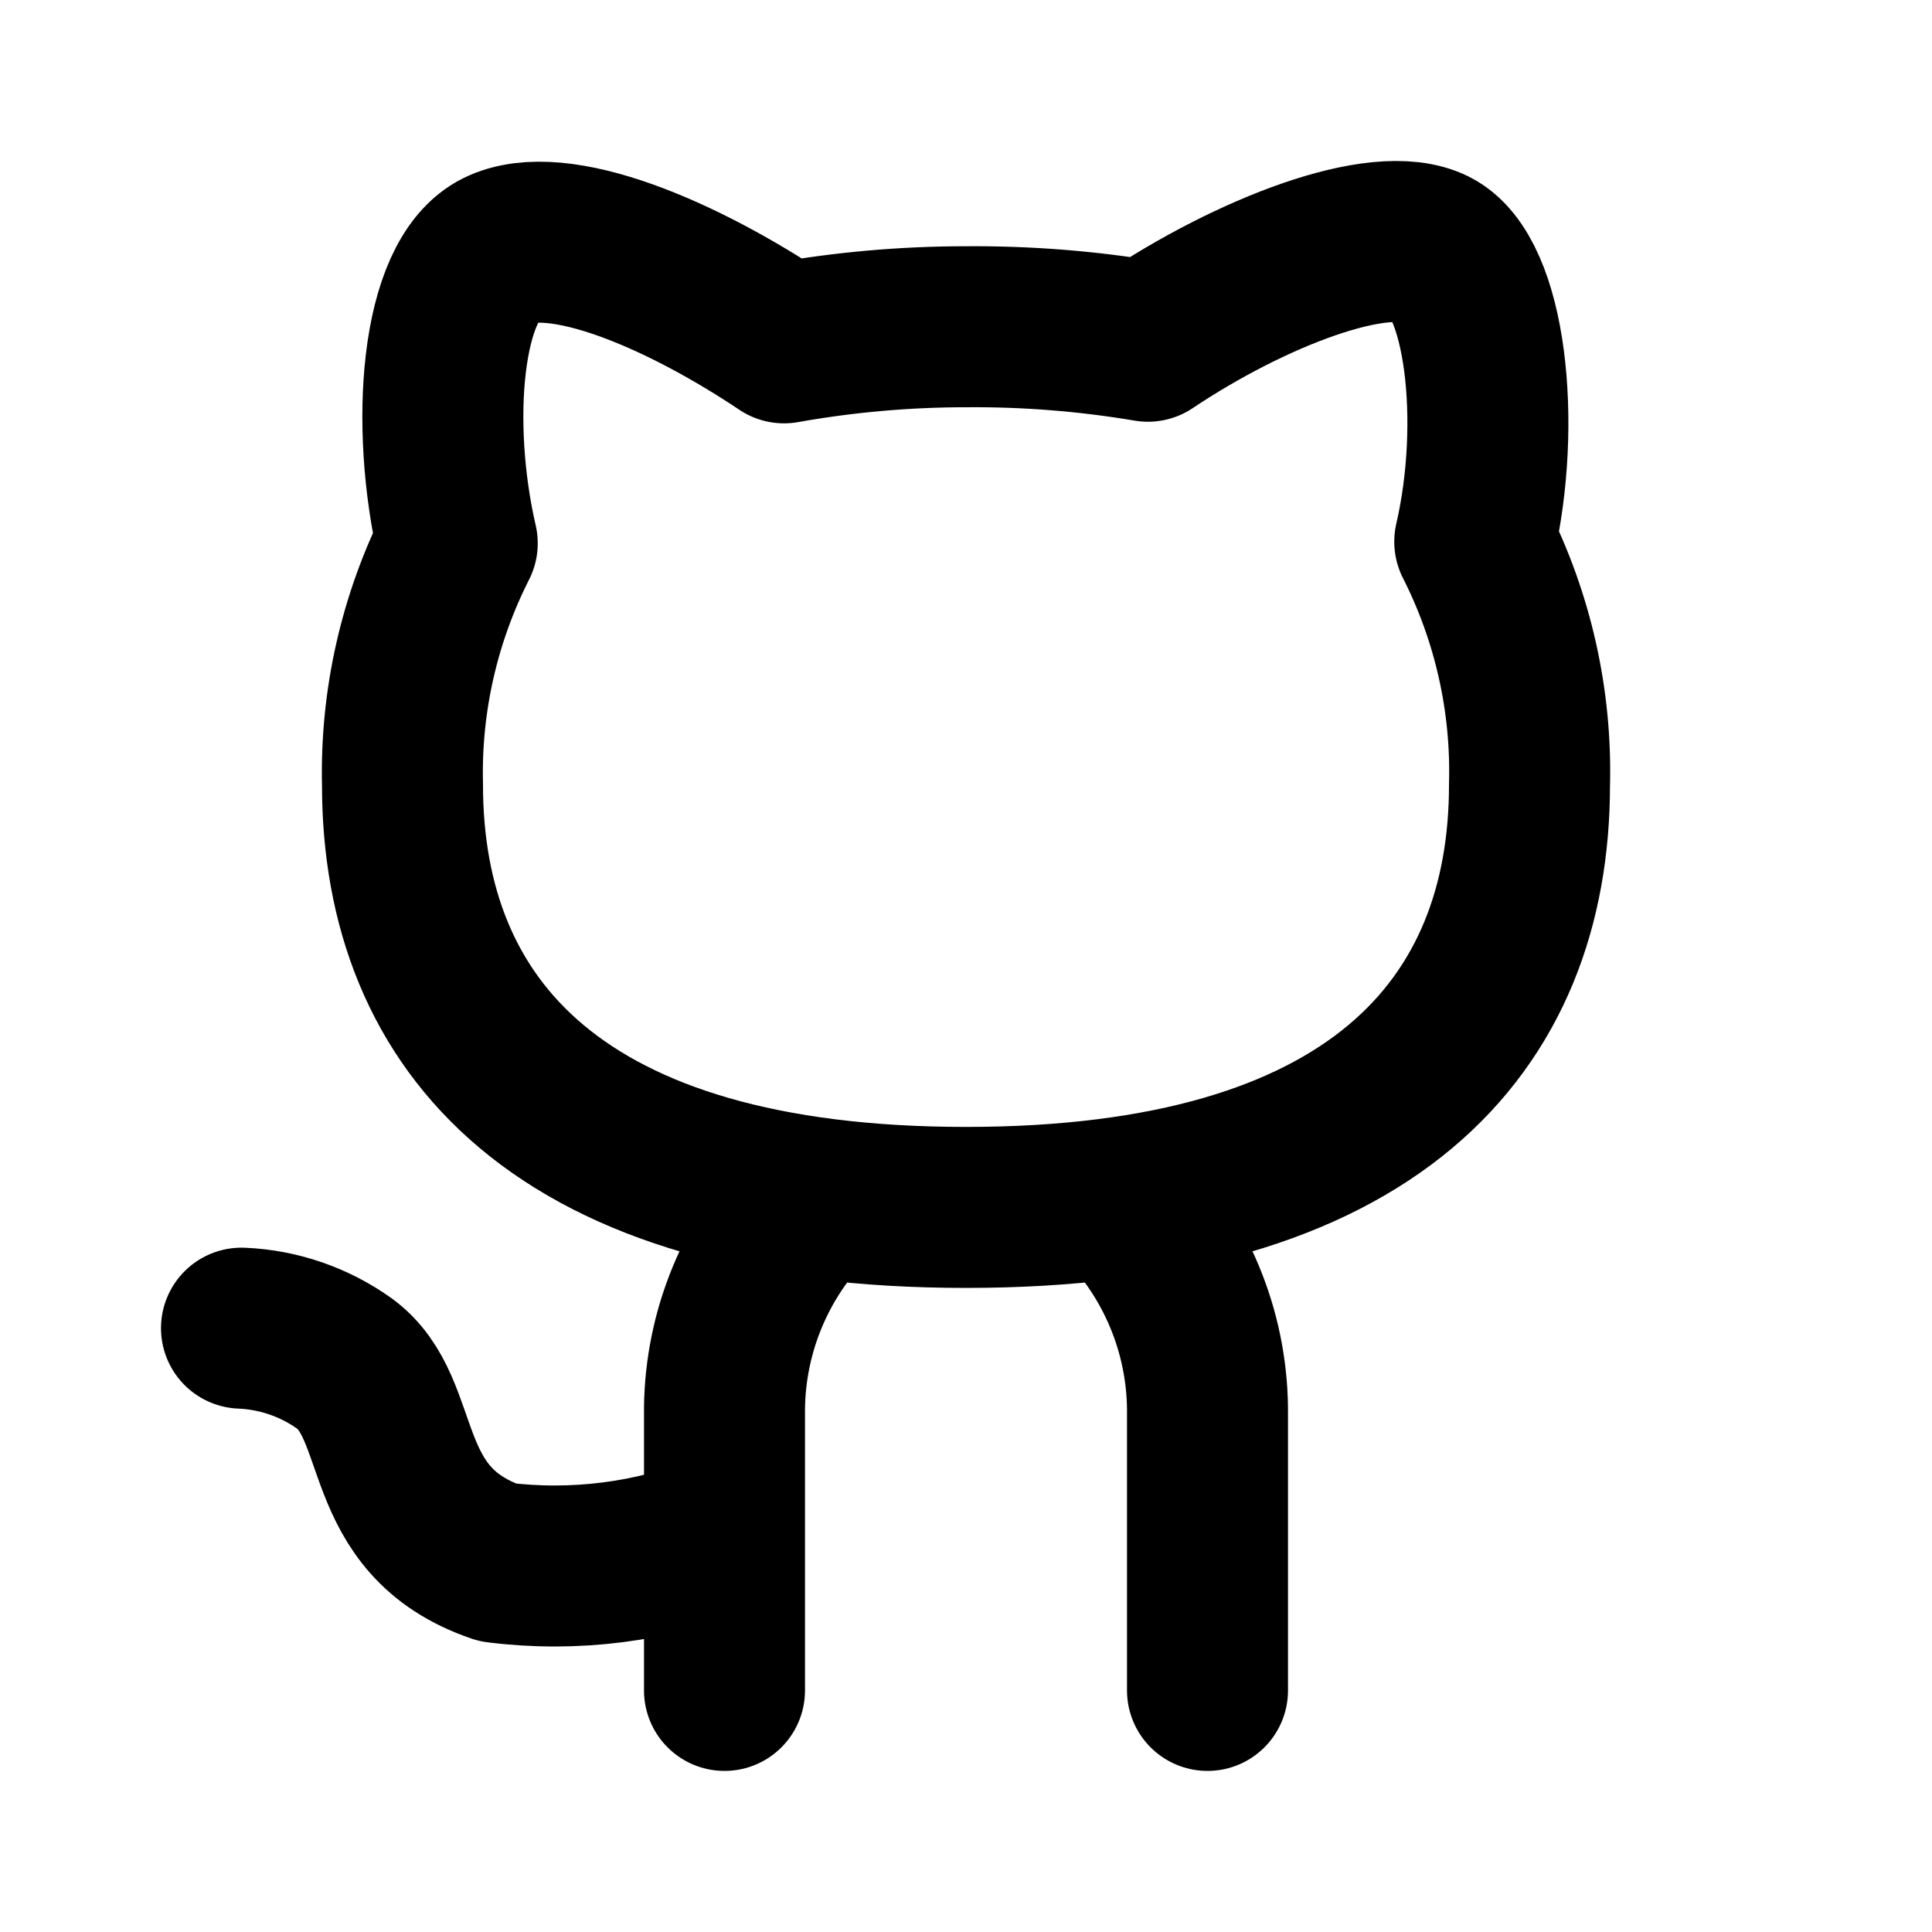
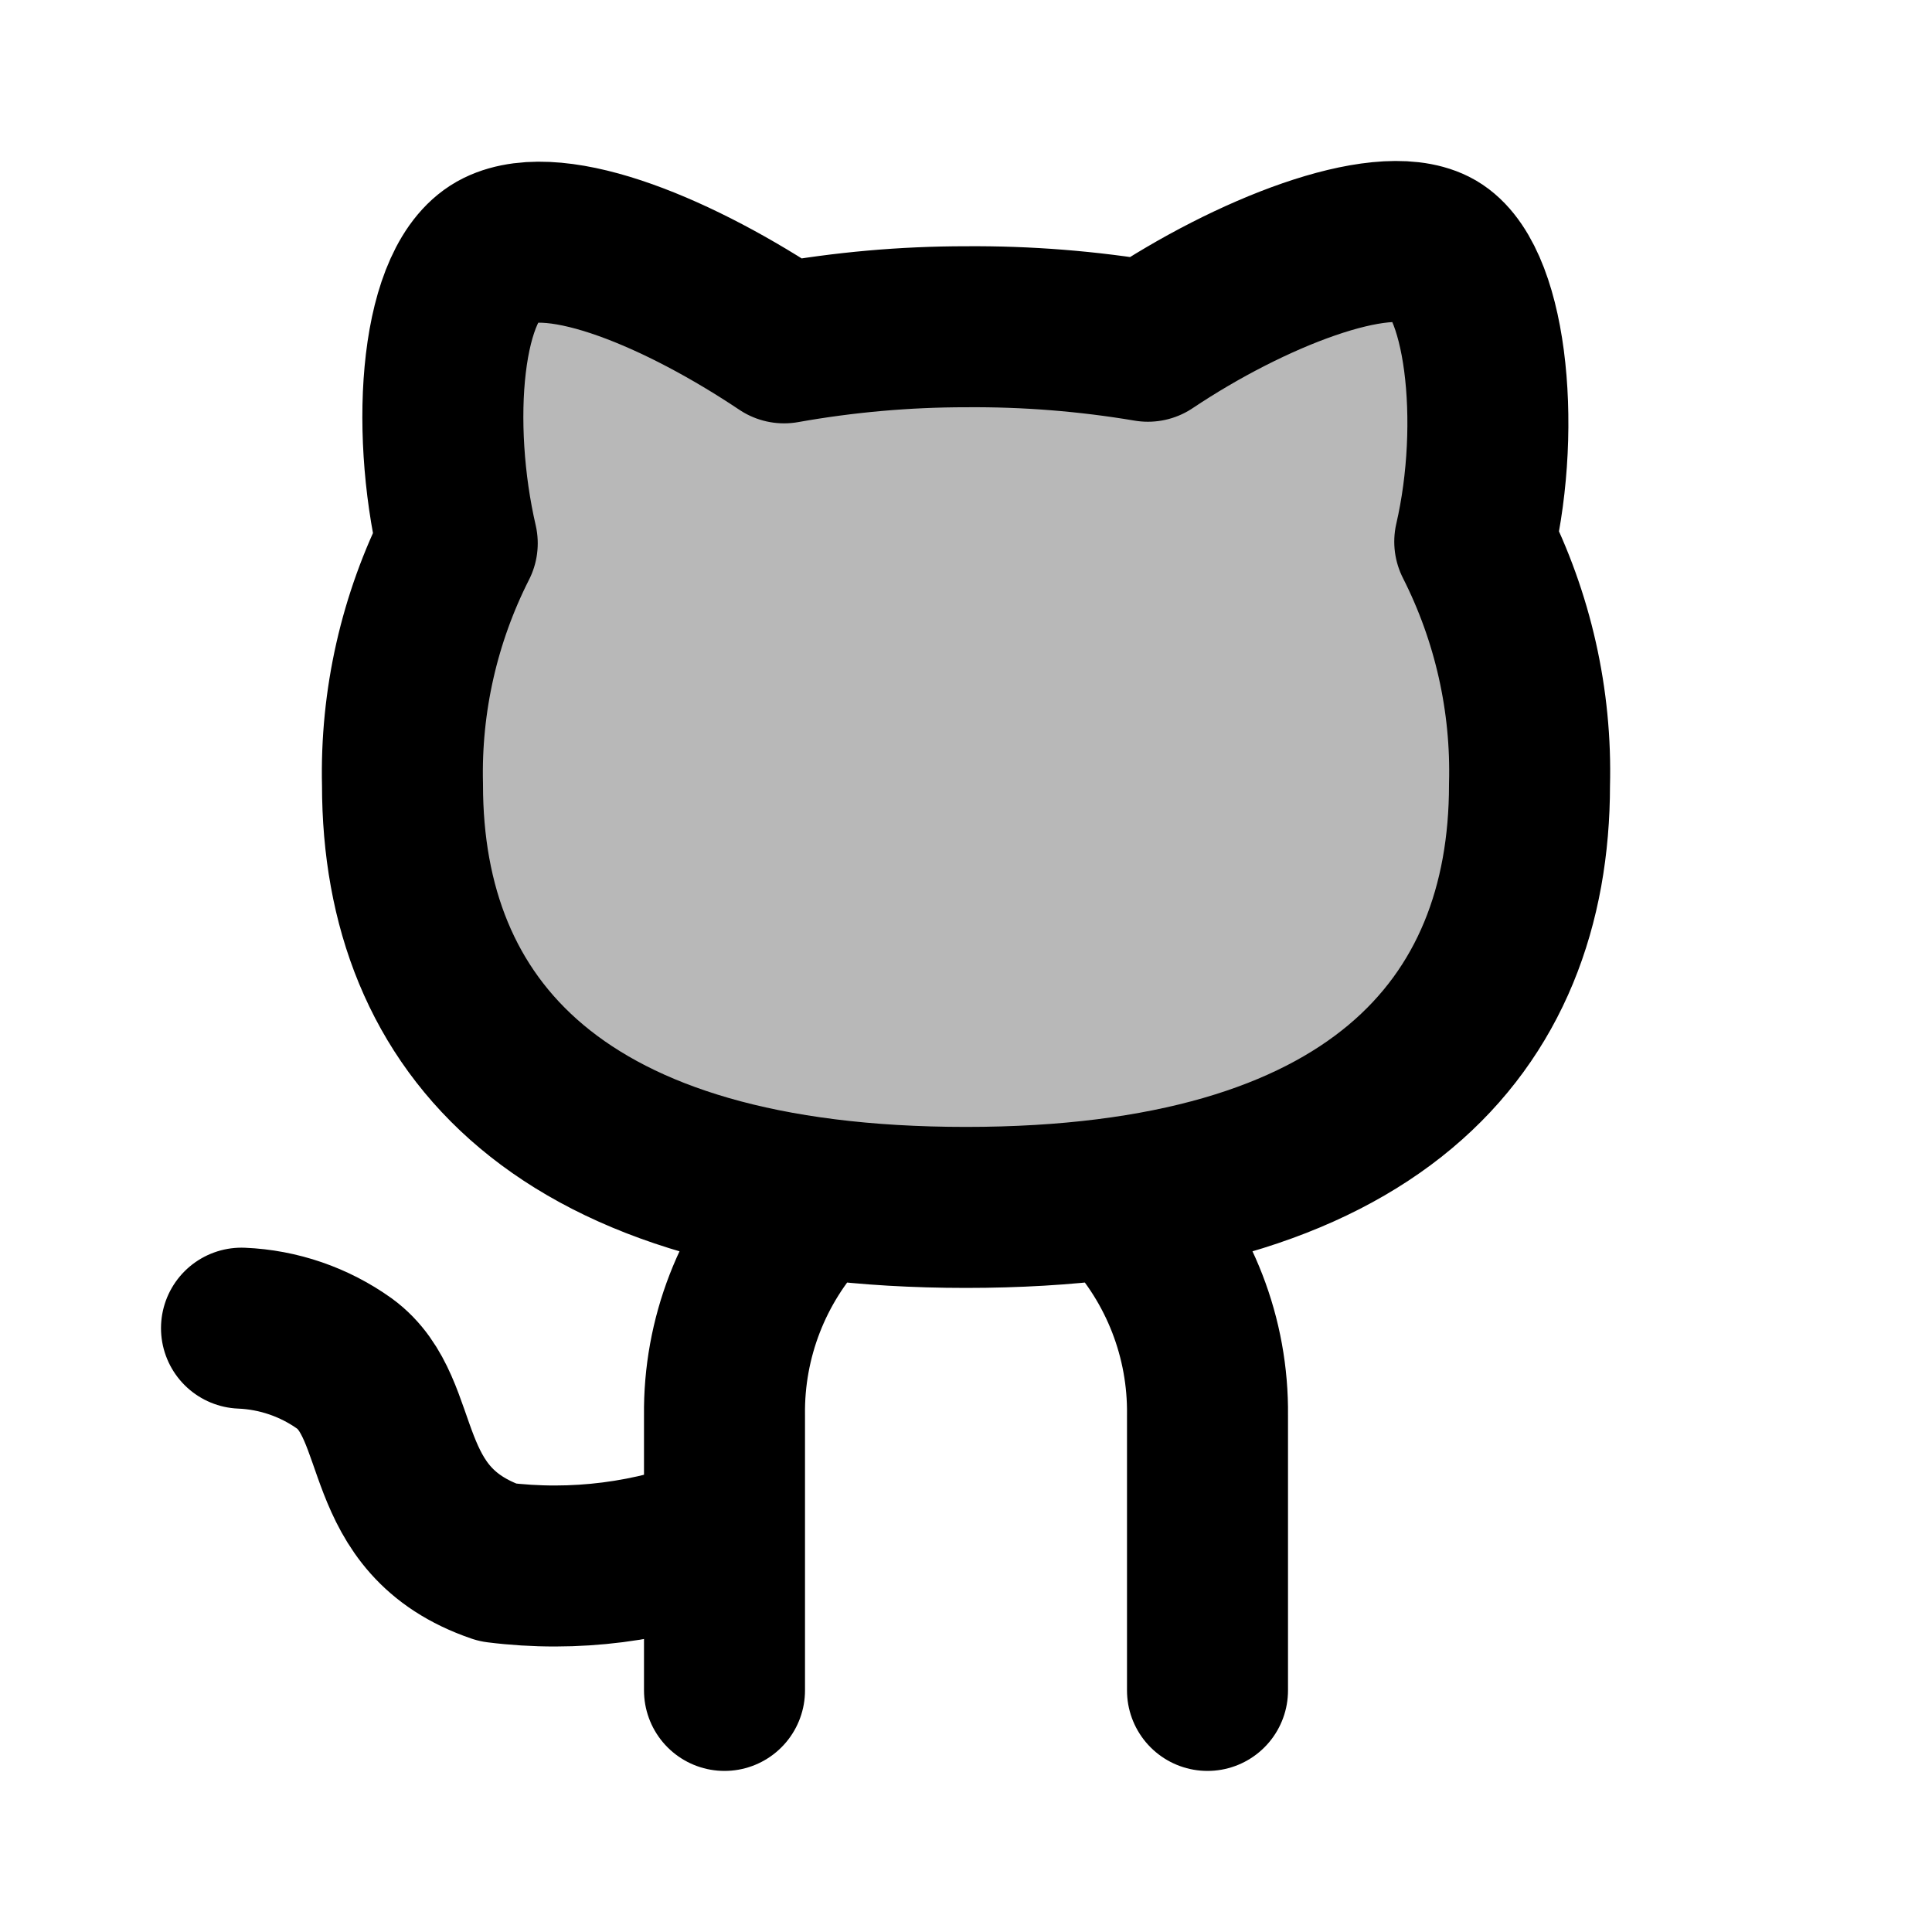
<svg xmlns="http://www.w3.org/2000/svg" width="24" height="24" viewBox="0 0 24 24" fill="none">
+   <path opacity="0.28" fill-rule="evenodd" clip-rule="evenodd" d="M19 9.749C19 12.749 17.05 14.999 12 14.999C6.95 14.999 5 12.749 5 9.749C4.975 8.708 5.209 7.678 5.68 6.749C5.34 5.279 5.47 3.469 6.2 3.109C6.93 2.749 8.47 3.409 9.74 4.259C10.486 4.126 11.242 4.059 12 4.059C12.757 4.053 13.514 4.113 14.26 4.239C15.53 3.389 17.14 2.759 17.8 3.089C18.46 3.419 18.66 5.259 18.32 6.729C18.794 7.664 19.028 8.702 19 9.749Z" fill="currentColor" />
  <path d="M10 14.999C9.347 15.699 8.989 16.623 9 17.579V20.999M14 14.999C14.653 15.699 15.011 16.623 15 17.579V20.999M9 19.049C8.105 19.405 7.135 19.529 6.18 19.409C4.66 18.889 5.06 17.509 4.28 16.939C3.905 16.671 3.46 16.518 3 16.499M19 9.749C19 12.749 17.05 14.999 12 14.999C6.95 14.999 5 12.749 5 9.749C4.975 8.708 5.209 7.678 5.68 6.749C5.34 5.279 5.47 3.469 6.2 3.109C6.93 2.749 8.47 3.409 9.74 4.259C10.486 4.126 11.242 4.059 12 4.059C12.757 4.053 13.513 4.113 14.26 4.239C15.53 3.389 17.14 2.759 17.8 3.089C18.46 3.419 18.66 5.259 18.32 6.729C18.794 7.664 19.028 8.702 19 9.749Z" stroke="currentColor" stroke-width="2" stroke-linecap="round" stroke-linejoin="round" />
</svg>
